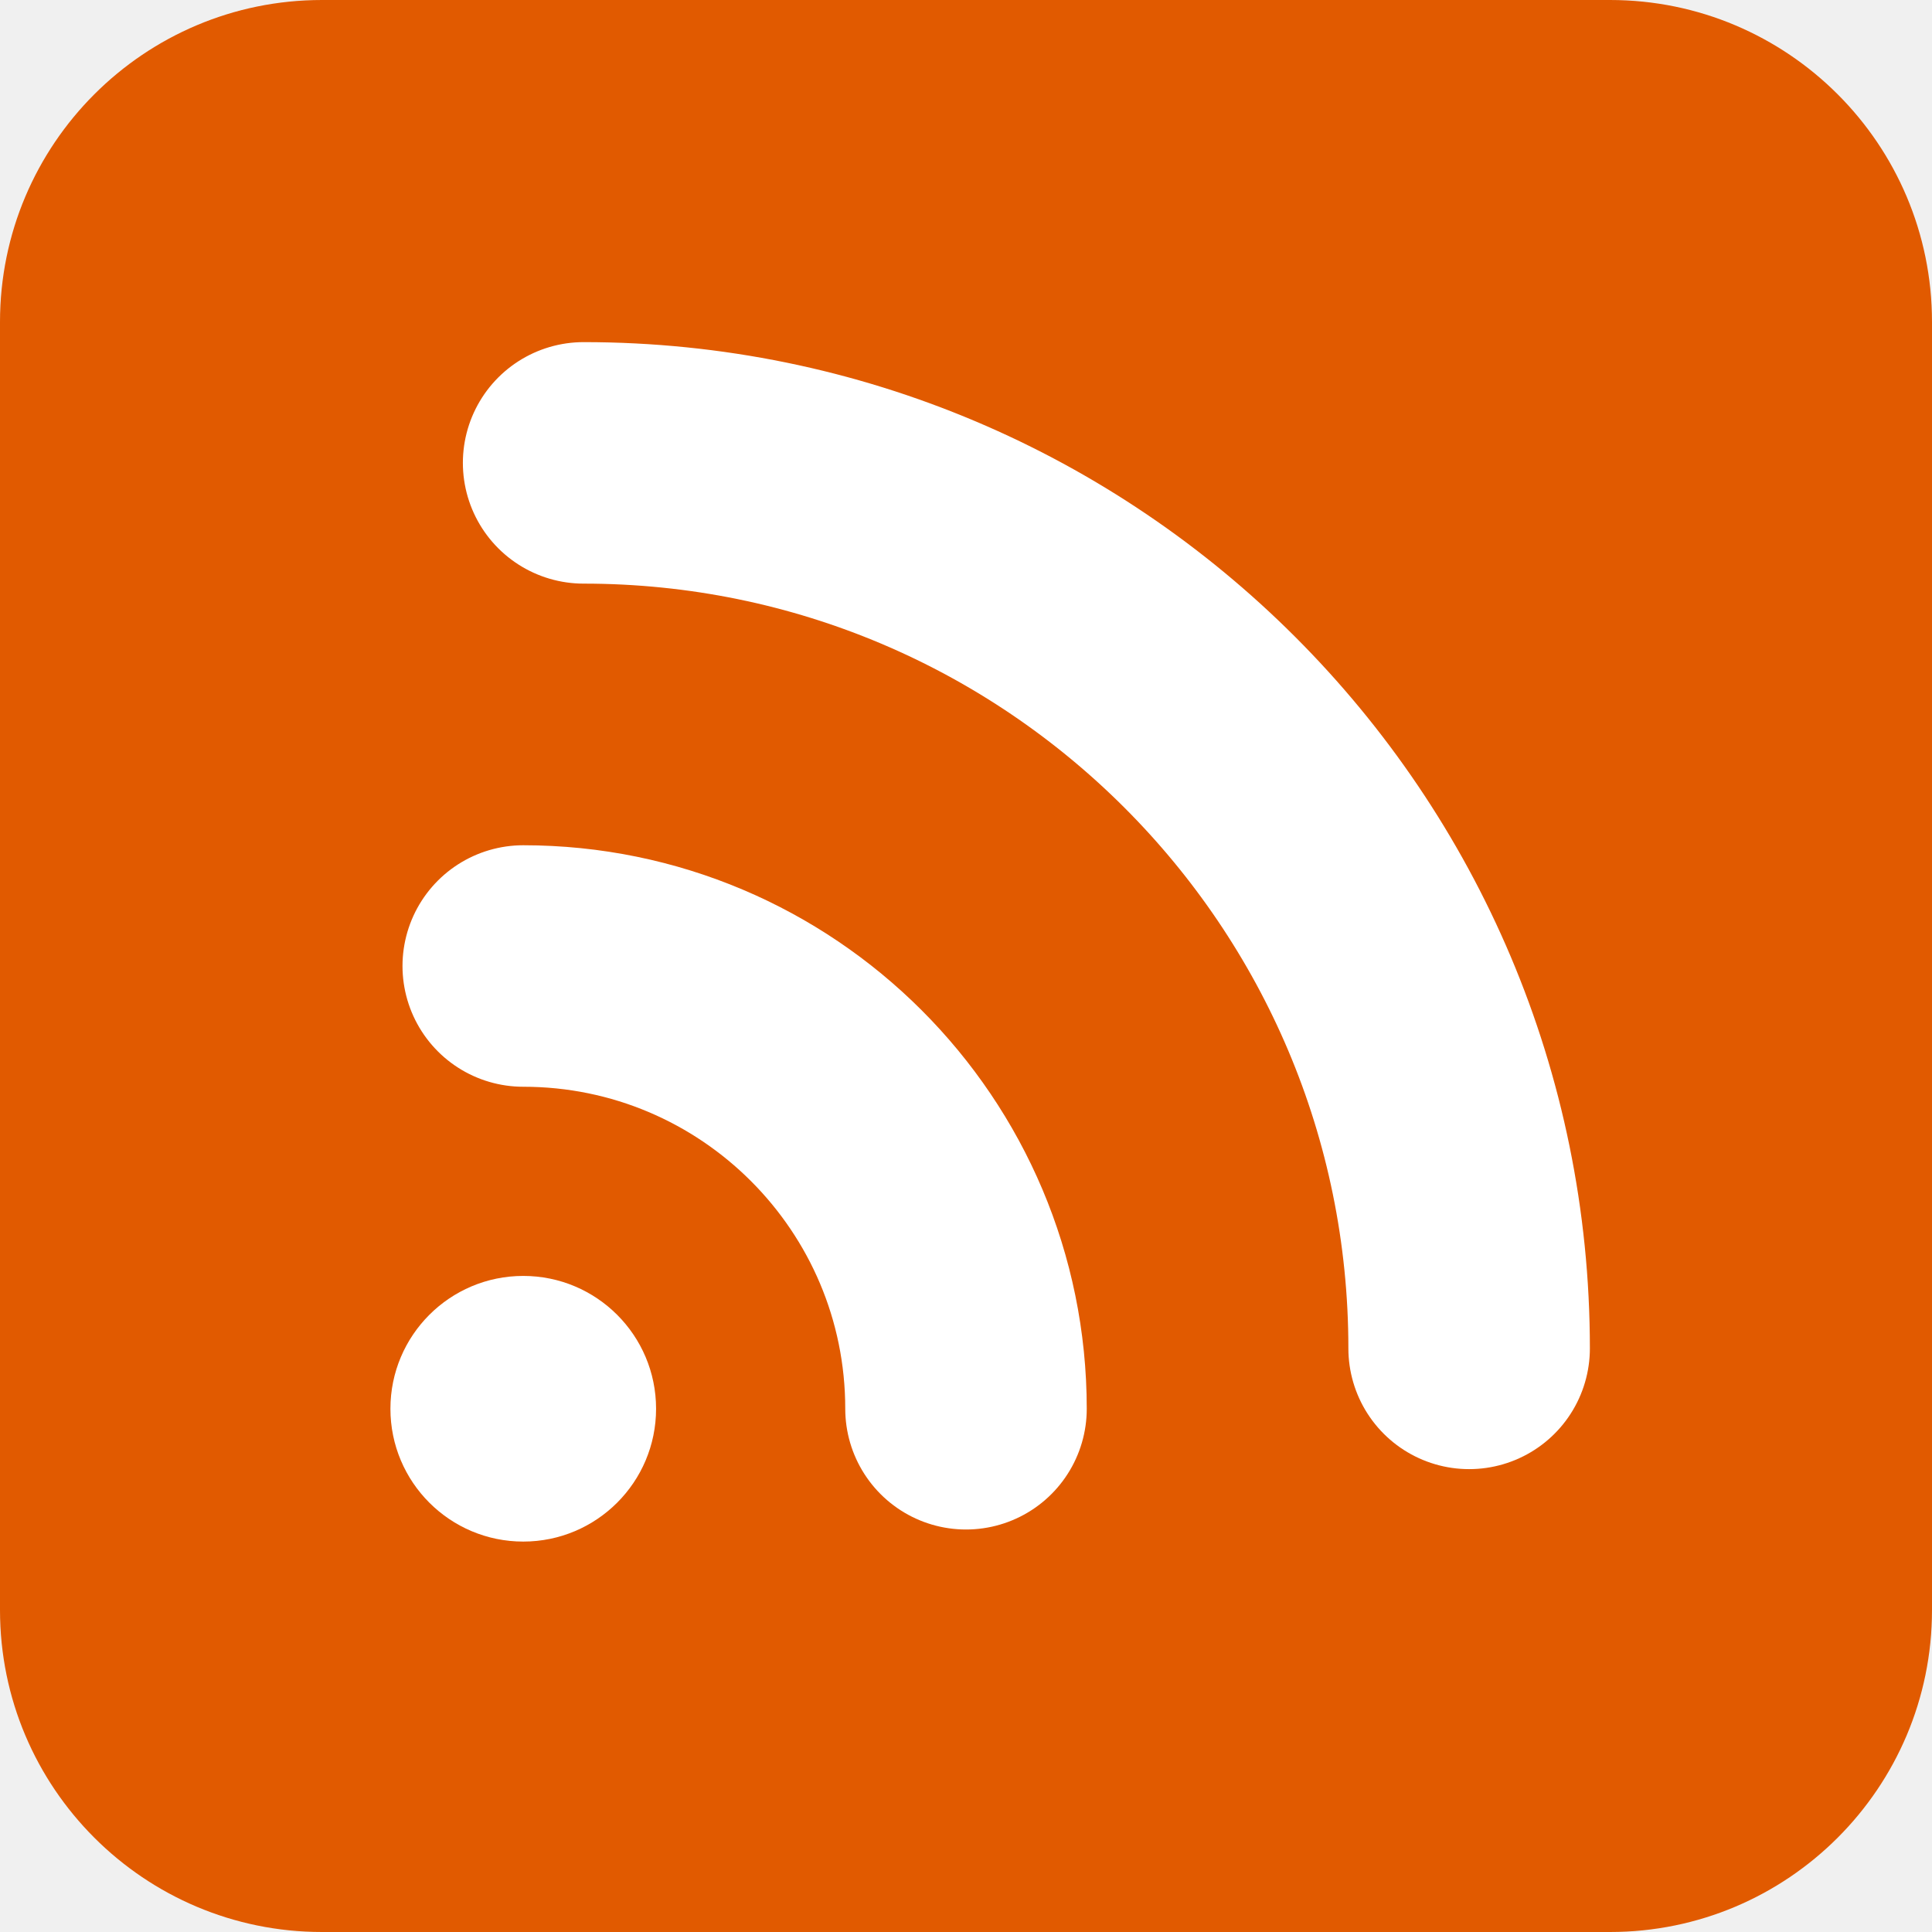
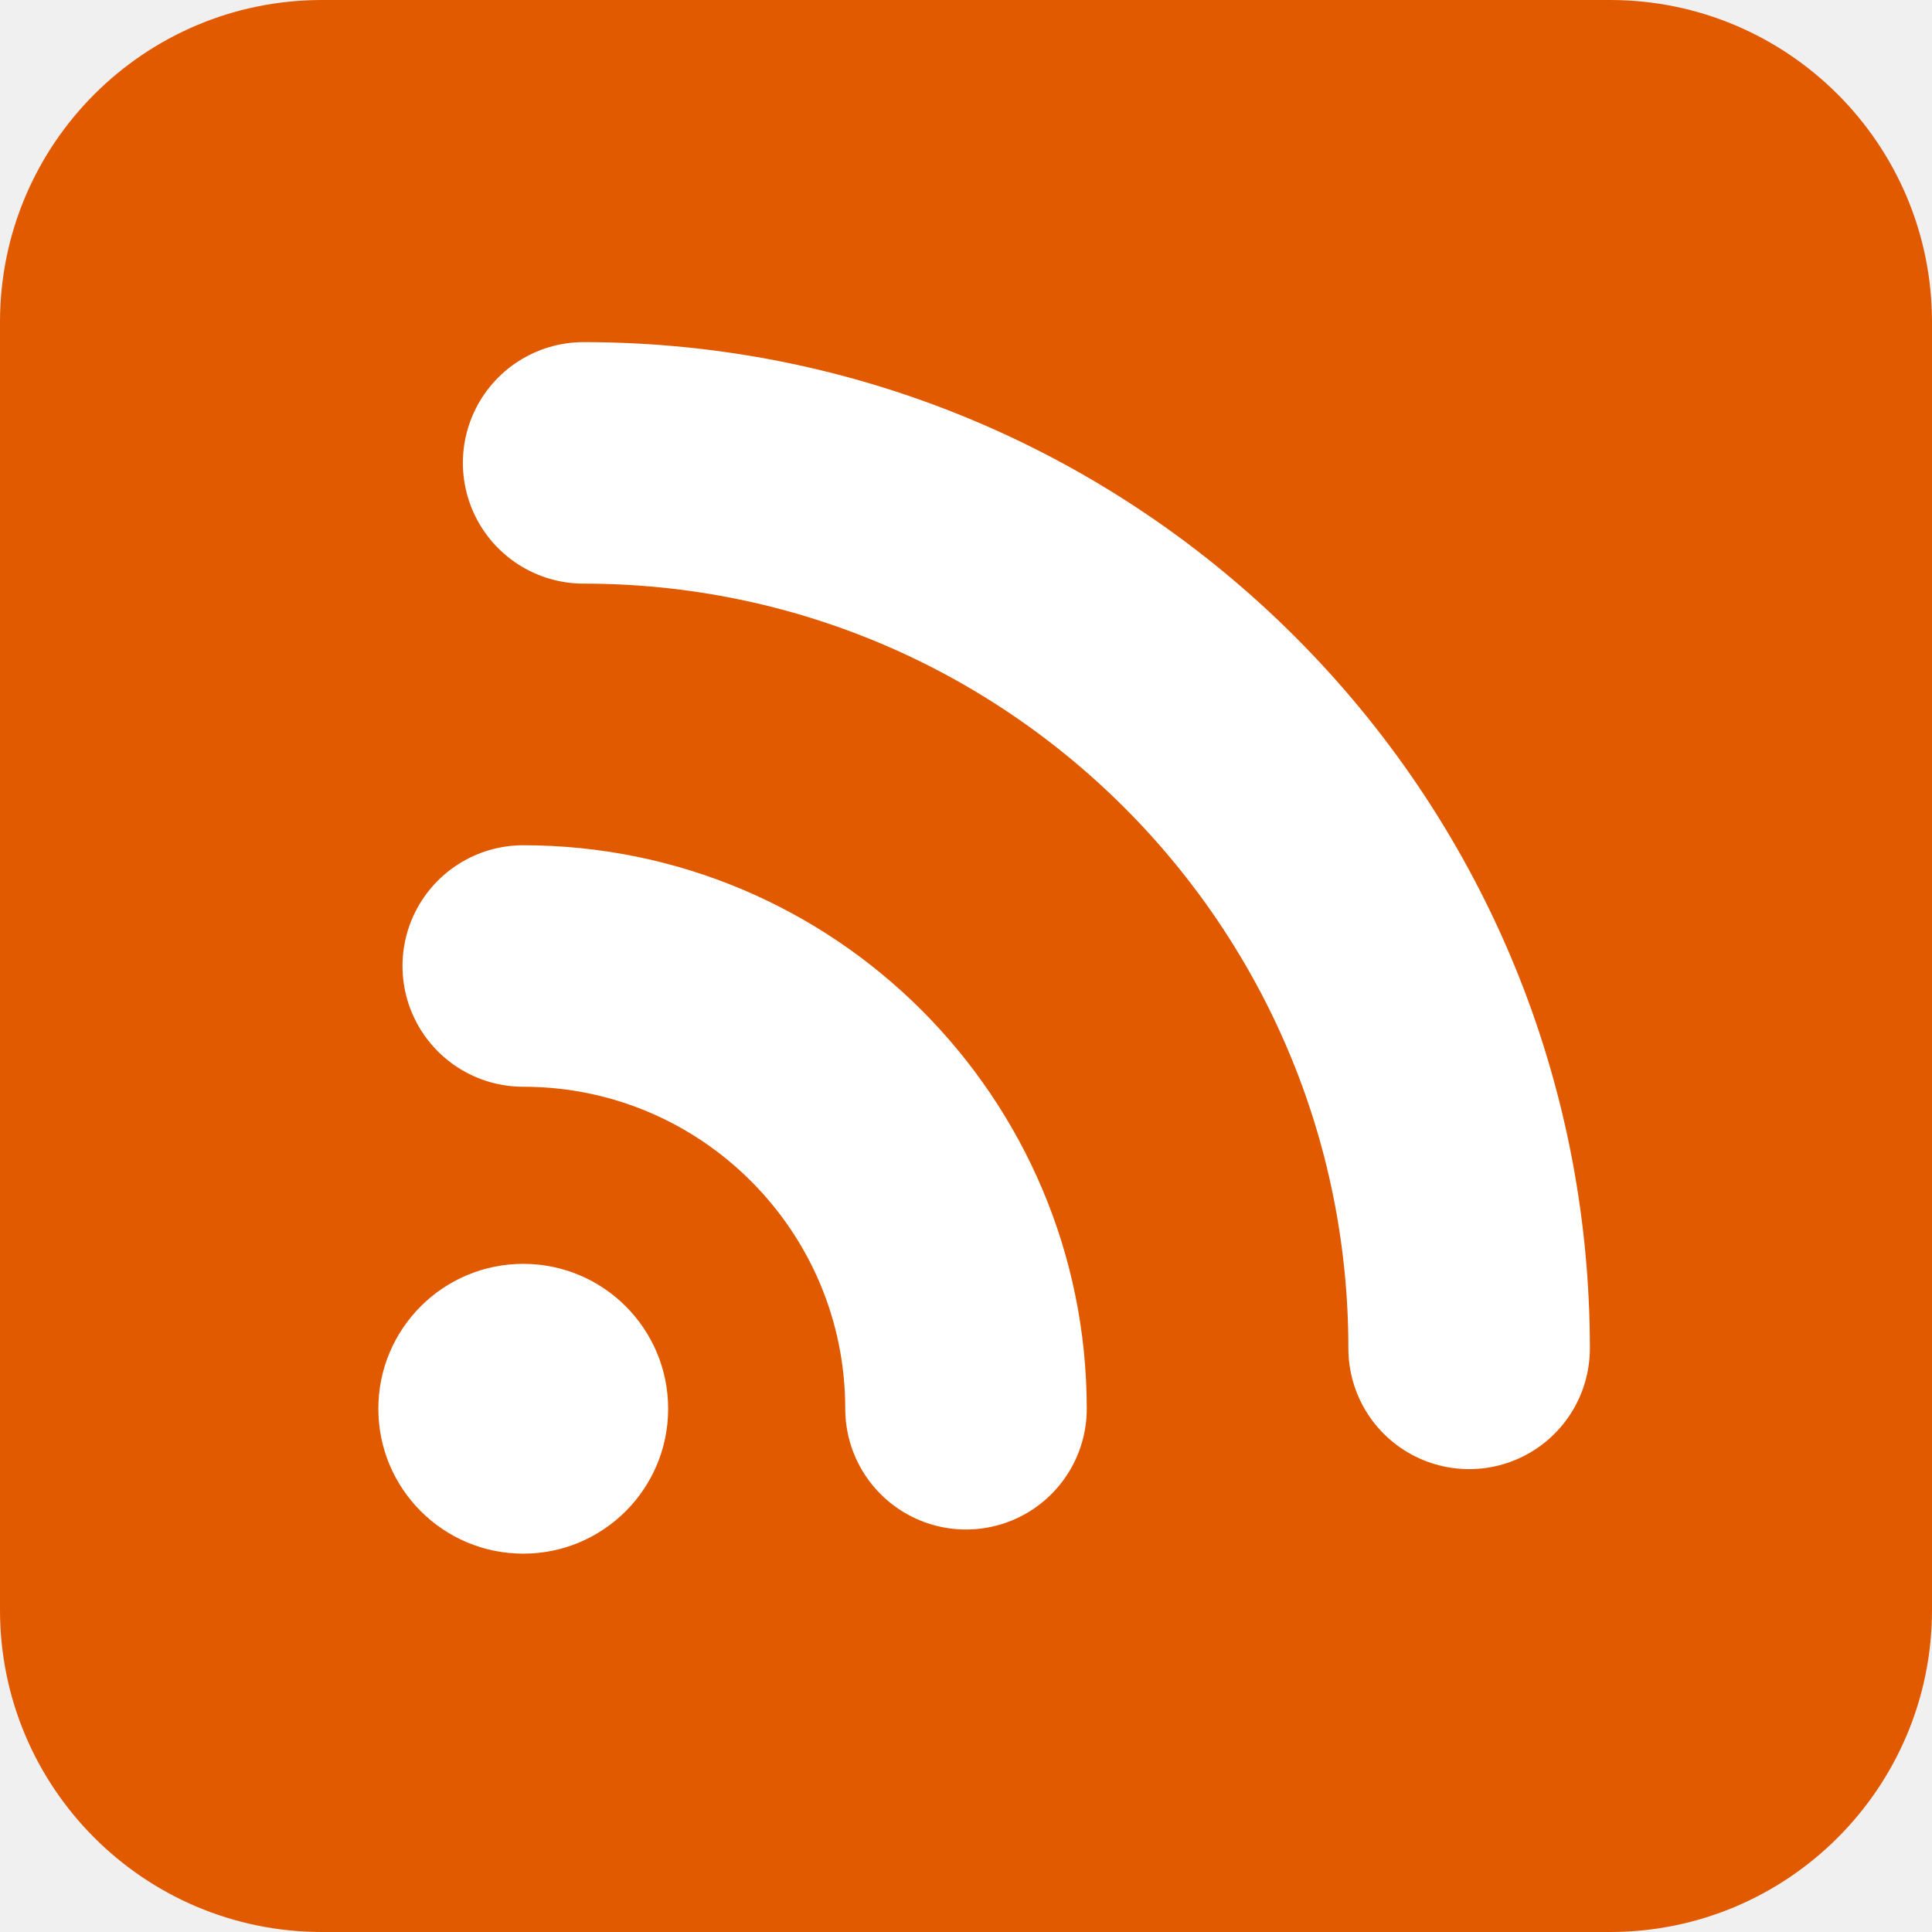
<svg xmlns="http://www.w3.org/2000/svg" width="256" height="256" viewBox="0 0 48 48">
  <rect width="48" height="48" rx="8" fill="#e15a00" />
  <g fill="none" stroke="#fff" stroke-width="6" stroke-linecap="round">
    <path d="M13 24A11 11 0 0 1 24 35" />
    <path d="M13 13A22 22 0 0 1 35 35" transform="translate(1.5 -1.5)" />
  </g>
-   <circle cx="13" cy="35" r="3.3" fill="#fff" />
+   <circle cx="13" cy="35" r="3.6" fill="#fff" />
</svg>
